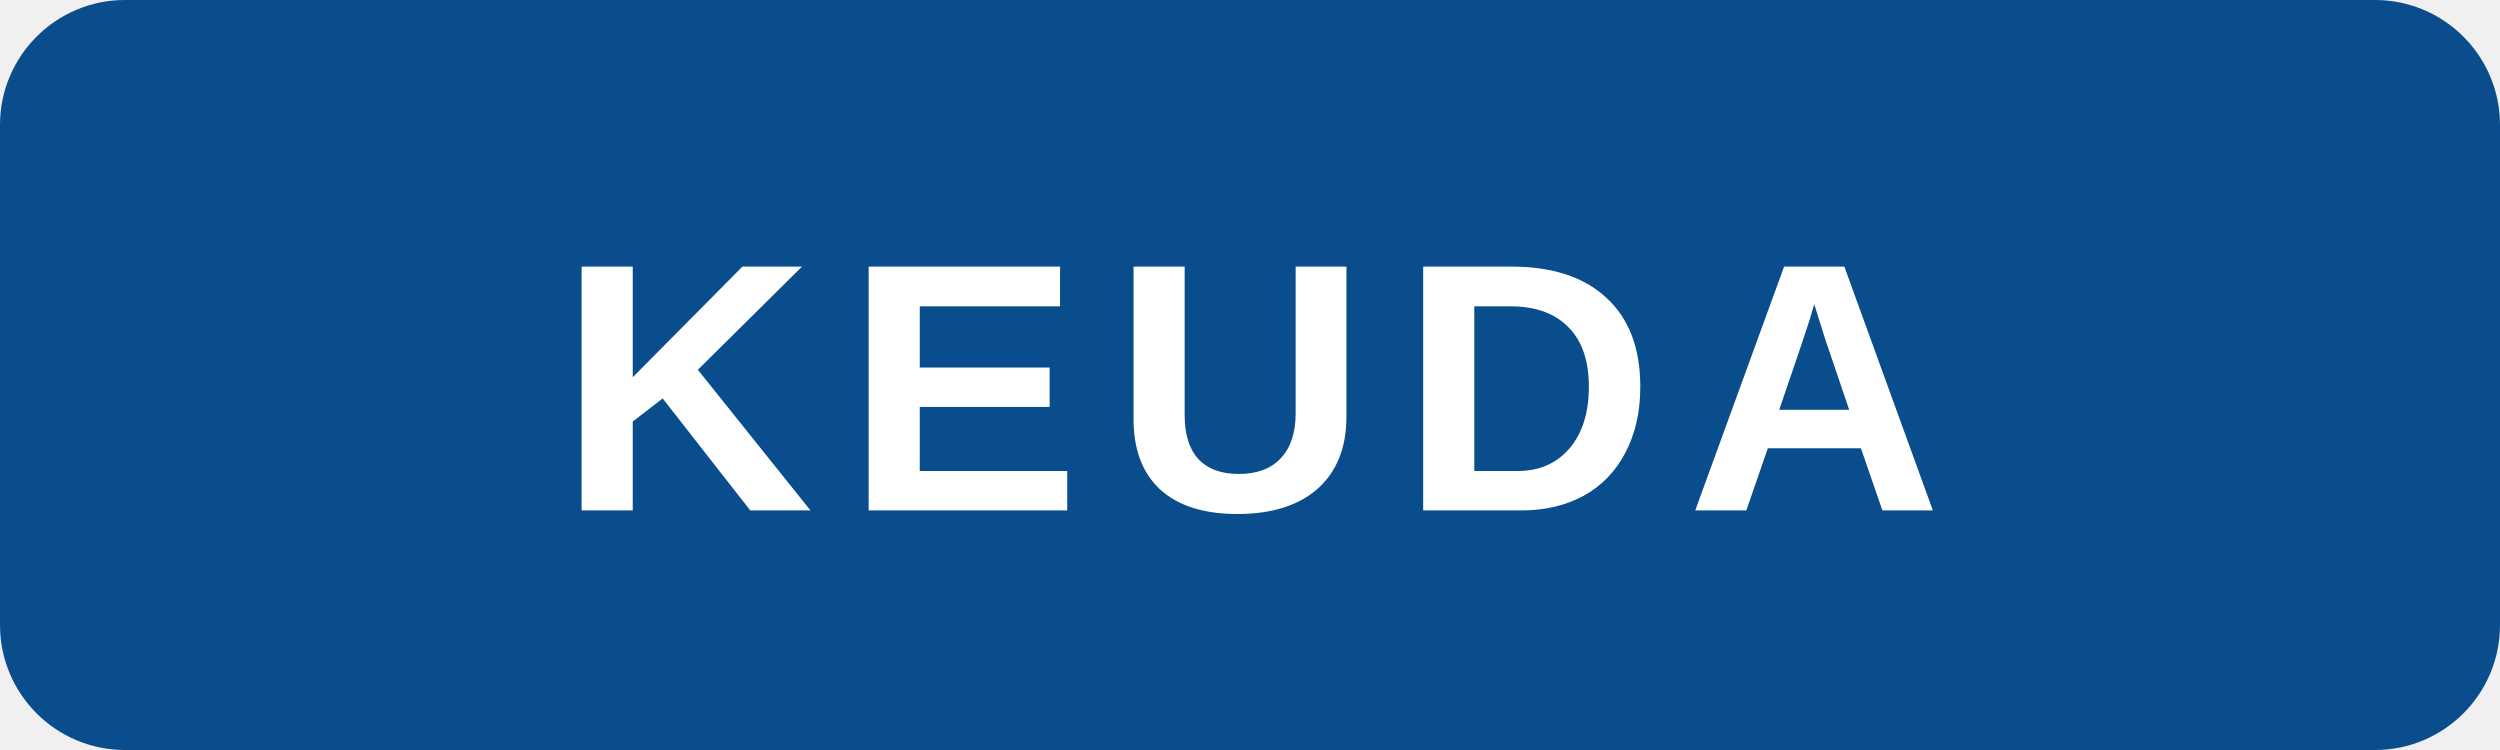
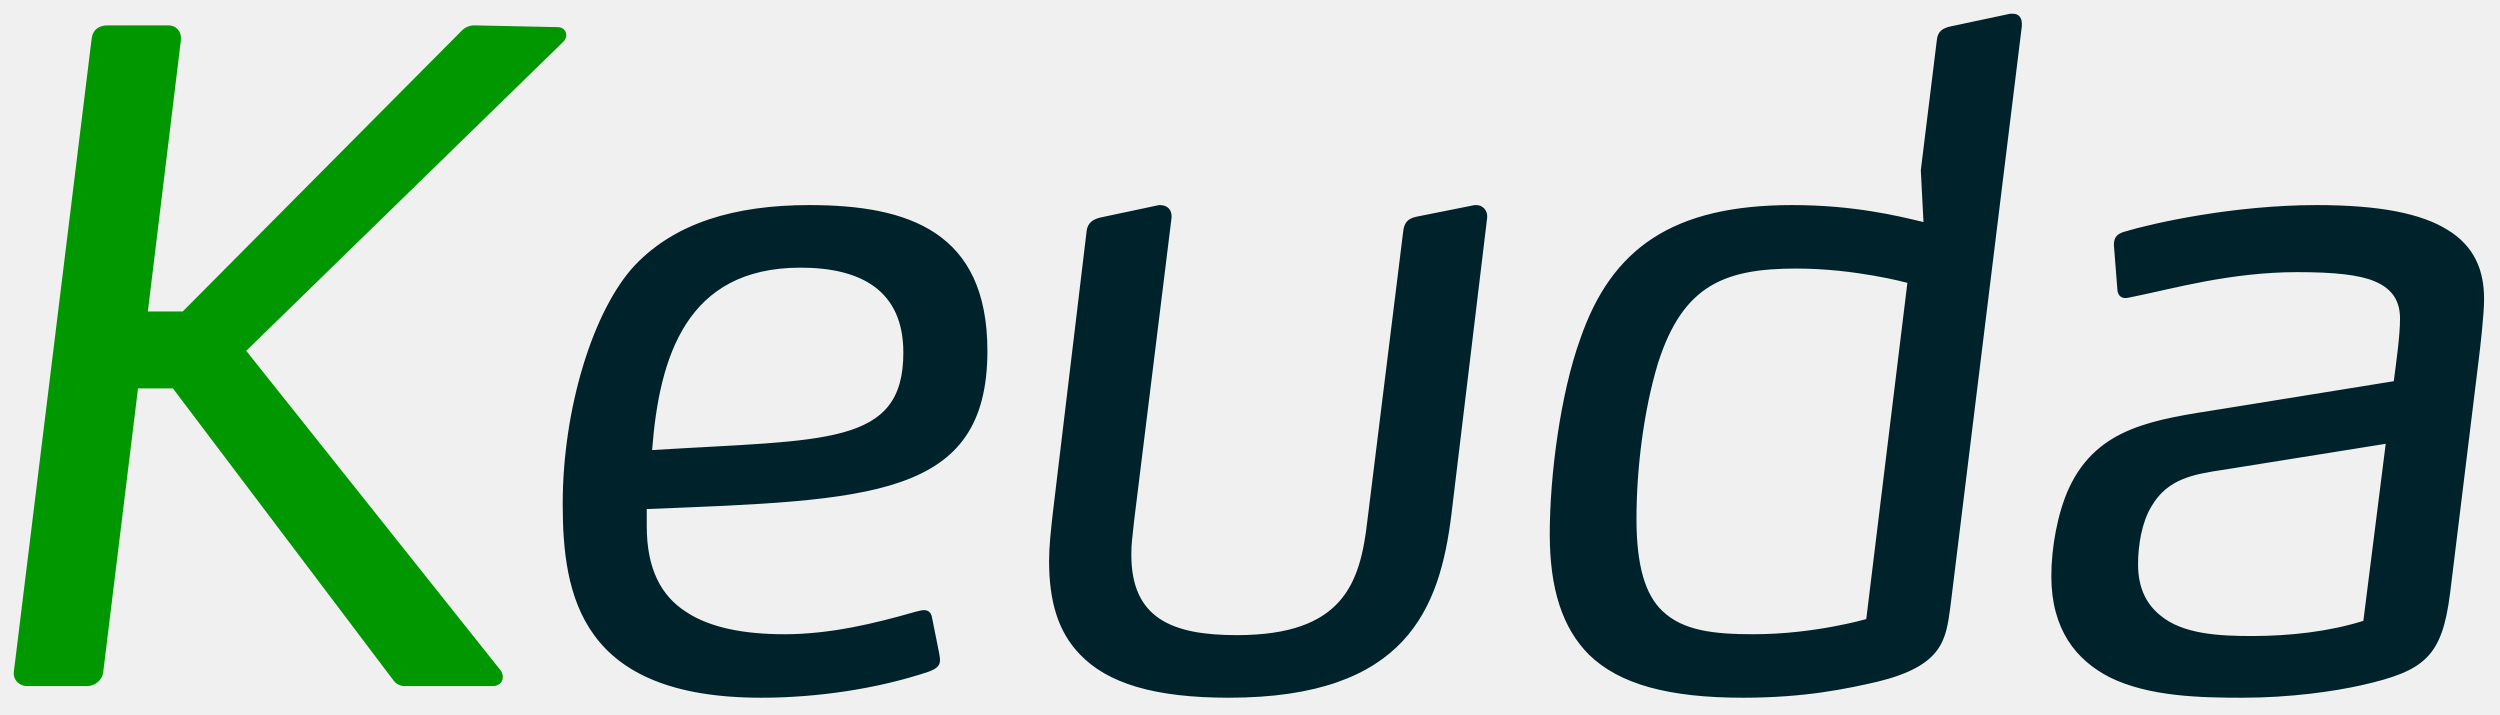
- <svg xmlns="http://www.w3.org/2000/svg" viewBox="0 0 120 36" width="120" height="36" role="img" aria-label="Keuda">
-   <rect width="120" height="36" rx="6" fill="#0a4d8c" />
-   <text x="60" y="24.5" text-anchor="middle" fill="#fff" font-family="Segoe UI, Arial, sans-serif" font-size="17" font-weight="700" letter-spacing="1.5">KEUDA</text>
+ <svg xmlns="http://www.w3.org/2000/svg" viewBox="1052 226 728 208" width="182" height="52" role="img" aria-label="Keuda">
+   <path fill="#009700" d="M 1216.121 238.074 C 1216.641 237.551 1216.902 236.773 1216.902 236.25 C 1216.902 234.949 1215.859 233.906 1214.559 233.906 L 1190.086 233.387 C 1188.781 233.387 1187.48 233.906 1186.441 234.949 L 1105.207 316.699 L 1095.055 316.699 L 1104.688 237.551 L 1104.688 237.031 C 1104.688 234.949 1103.125 233.387 1101.043 233.387 L 1083.336 233.387 C 1080.734 233.387 1078.914 234.688 1078.652 237.551 L 1056 421.887 L 1056 422.148 C 1056 424.23 1057.824 425.789 1059.906 425.789 L 1077.348 425.789 C 1079.695 425.789 1081.773 423.969 1082.035 421.887 L 1092.188 339.094 L 1102.344 339.094 L 1166.652 424.23 C 1167.434 425.27 1168.738 425.789 1169.777 425.789 L 1195.551 425.789 C 1197.113 425.789 1198.418 424.75 1198.418 423.188 C 1198.418 422.93 1198.418 422.148 1197.898 421.367 L 1123.695 328.156 Z M 1216.121 238.074 " />
+   <path fill="#00232B" d="M 1315.055 328.68 C 1315.055 356.016 1292.406 353.934 1241.895 357.059 C 1243.977 329.98 1251.789 303.941 1285.113 303.941 C 1302.559 303.941 1315.055 310.453 1315.055 328.68 M 1339.531 328.156 C 1339.531 293.527 1316.617 285.719 1287.719 285.719 C 1265.848 285.719 1248.664 290.926 1236.949 303.164 C 1224.711 316.18 1215.859 345.078 1215.859 372.676 C 1215.859 399.496 1221.066 429.176 1273.656 429.176 C 1290.062 429.176 1307.504 426.57 1322.348 421.625 C 1324.43 420.844 1325.73 420.062 1325.73 418.242 C 1325.73 417.98 1325.73 417.461 1325.469 416.156 L 1323.387 405.746 C 1323.129 404.184 1322.086 403.66 1321.043 403.66 C 1320.523 403.66 1319.48 403.922 1318.441 404.184 C 1306.723 407.566 1293.703 410.691 1280.43 410.691 C 1268.973 410.691 1258.82 408.867 1251.789 404.184 C 1244.5 399.496 1240.332 391.684 1240.332 379.188 L 1240.332 374.238 C 1305.422 371.637 1339.531 371.113 1339.531 328.156 M 1474.652 375.801 L 1485.066 289.363 L 1485.066 288.844 C 1485.066 287.281 1483.766 285.719 1481.941 285.719 L 1481.422 285.719 L 1464.496 289.102 C 1461.895 289.625 1460.855 290.926 1460.594 293.527 L 1450.176 377.625 C 1448.094 395.852 1443.148 410.953 1412.168 410.953 C 1393.16 410.953 1381.445 406.004 1381.445 387.52 C 1381.445 384.395 1381.703 382.832 1382.223 377.887 L 1393.16 289.363 L 1393.16 288.844 C 1393.16 287.281 1392.117 285.719 1389.777 285.719 L 1389.516 285.719 L 1372.332 289.363 C 1370.25 289.883 1368.688 290.926 1368.426 293.27 L 1358.531 375.801 C 1358.012 380.488 1357.492 385.176 1357.492 389.34 C 1357.492 401.059 1360.094 409.91 1366.34 416.418 C 1374.414 425.012 1388.215 429.176 1409.82 429.176 C 1461.633 429.176 1471.27 403.141 1474.652 375.801 M 1607.43 308.371 L 1595.457 406.266 C 1595.457 406.266 1580.355 410.691 1562.652 410.691 C 1550.934 410.691 1542.082 409.648 1536.094 403.922 C 1531.148 399.234 1528.543 390.902 1528.543 377.105 C 1528.543 362.523 1530.625 345.602 1534.793 331.805 C 1542.082 308.891 1554.32 304.203 1575.148 304.203 C 1592.332 304.203 1607.43 308.371 1607.43 308.371 M 1619.926 402.879 L 1640.758 233.648 L 1640.758 232.863 C 1640.758 231.301 1639.977 230 1638.156 230 L 1637.375 230 L 1620.191 233.648 C 1617.586 234.168 1616.285 235.211 1616.023 237.551 L 1611.34 275.562 L 1612.117 290.664 C 1604.57 288.844 1591.809 285.719 1573.848 285.719 C 1539.219 285.719 1521.254 298.215 1512.145 324.773 C 1506.414 340.652 1503.289 364.348 1503.289 381.531 C 1503.289 397.414 1506.934 408.867 1514.746 416.68 C 1523.598 425.27 1537.914 429.176 1559.527 429.176 C 1577.754 429.176 1589.727 426.57 1598.84 424.488 C 1617.848 419.805 1618.629 412.254 1619.926 402.879 M 1746.719 355.234 L 1740.211 406.785 C 1730.32 409.91 1718.863 411.211 1707.668 411.211 C 1698.297 411.211 1687.621 410.691 1681.113 405.223 C 1677.207 402.098 1674.602 397.414 1674.602 390.383 C 1674.602 384.918 1675.645 378.145 1678.504 373.461 C 1683.191 365.387 1690.746 364.09 1699.598 362.781 Z M 1775.363 313.055 C 1775.363 304.984 1772.758 297.695 1764.43 292.75 C 1757.137 288.32 1745.418 285.719 1726.676 285.719 C 1702.457 285.719 1679.027 290.926 1670.434 293.527 C 1668.871 294.051 1667.57 294.832 1667.57 297.176 L 1667.57 297.434 L 1668.613 310.711 C 1668.871 312.273 1669.918 312.797 1670.957 312.797 C 1671.48 312.797 1672.52 312.535 1673.82 312.273 C 1684.238 310.191 1701.418 305.246 1720.945 305.246 C 1731.883 305.246 1738.914 306.027 1743.336 307.852 C 1749.066 310.191 1750.887 314.098 1750.887 318.781 C 1750.887 323.73 1749.844 331.02 1749.066 337.008 L 1699.078 345.078 C 1679.289 348.203 1662.887 350.285 1654.551 367.992 C 1651.168 375.281 1649.348 385.434 1649.348 393.766 C 1649.348 409.391 1656.637 418.242 1666.273 423.188 C 1677.727 428.918 1693.086 429.176 1705.066 429.176 C 1718.863 429.176 1731.621 427.352 1739.691 425.531 C 1758.18 421.363 1763.125 417.199 1765.469 398.715 L 1773.801 330.762 C 1774.32 326.594 1775.363 317.48 1775.363 313.055 " />
</svg>
